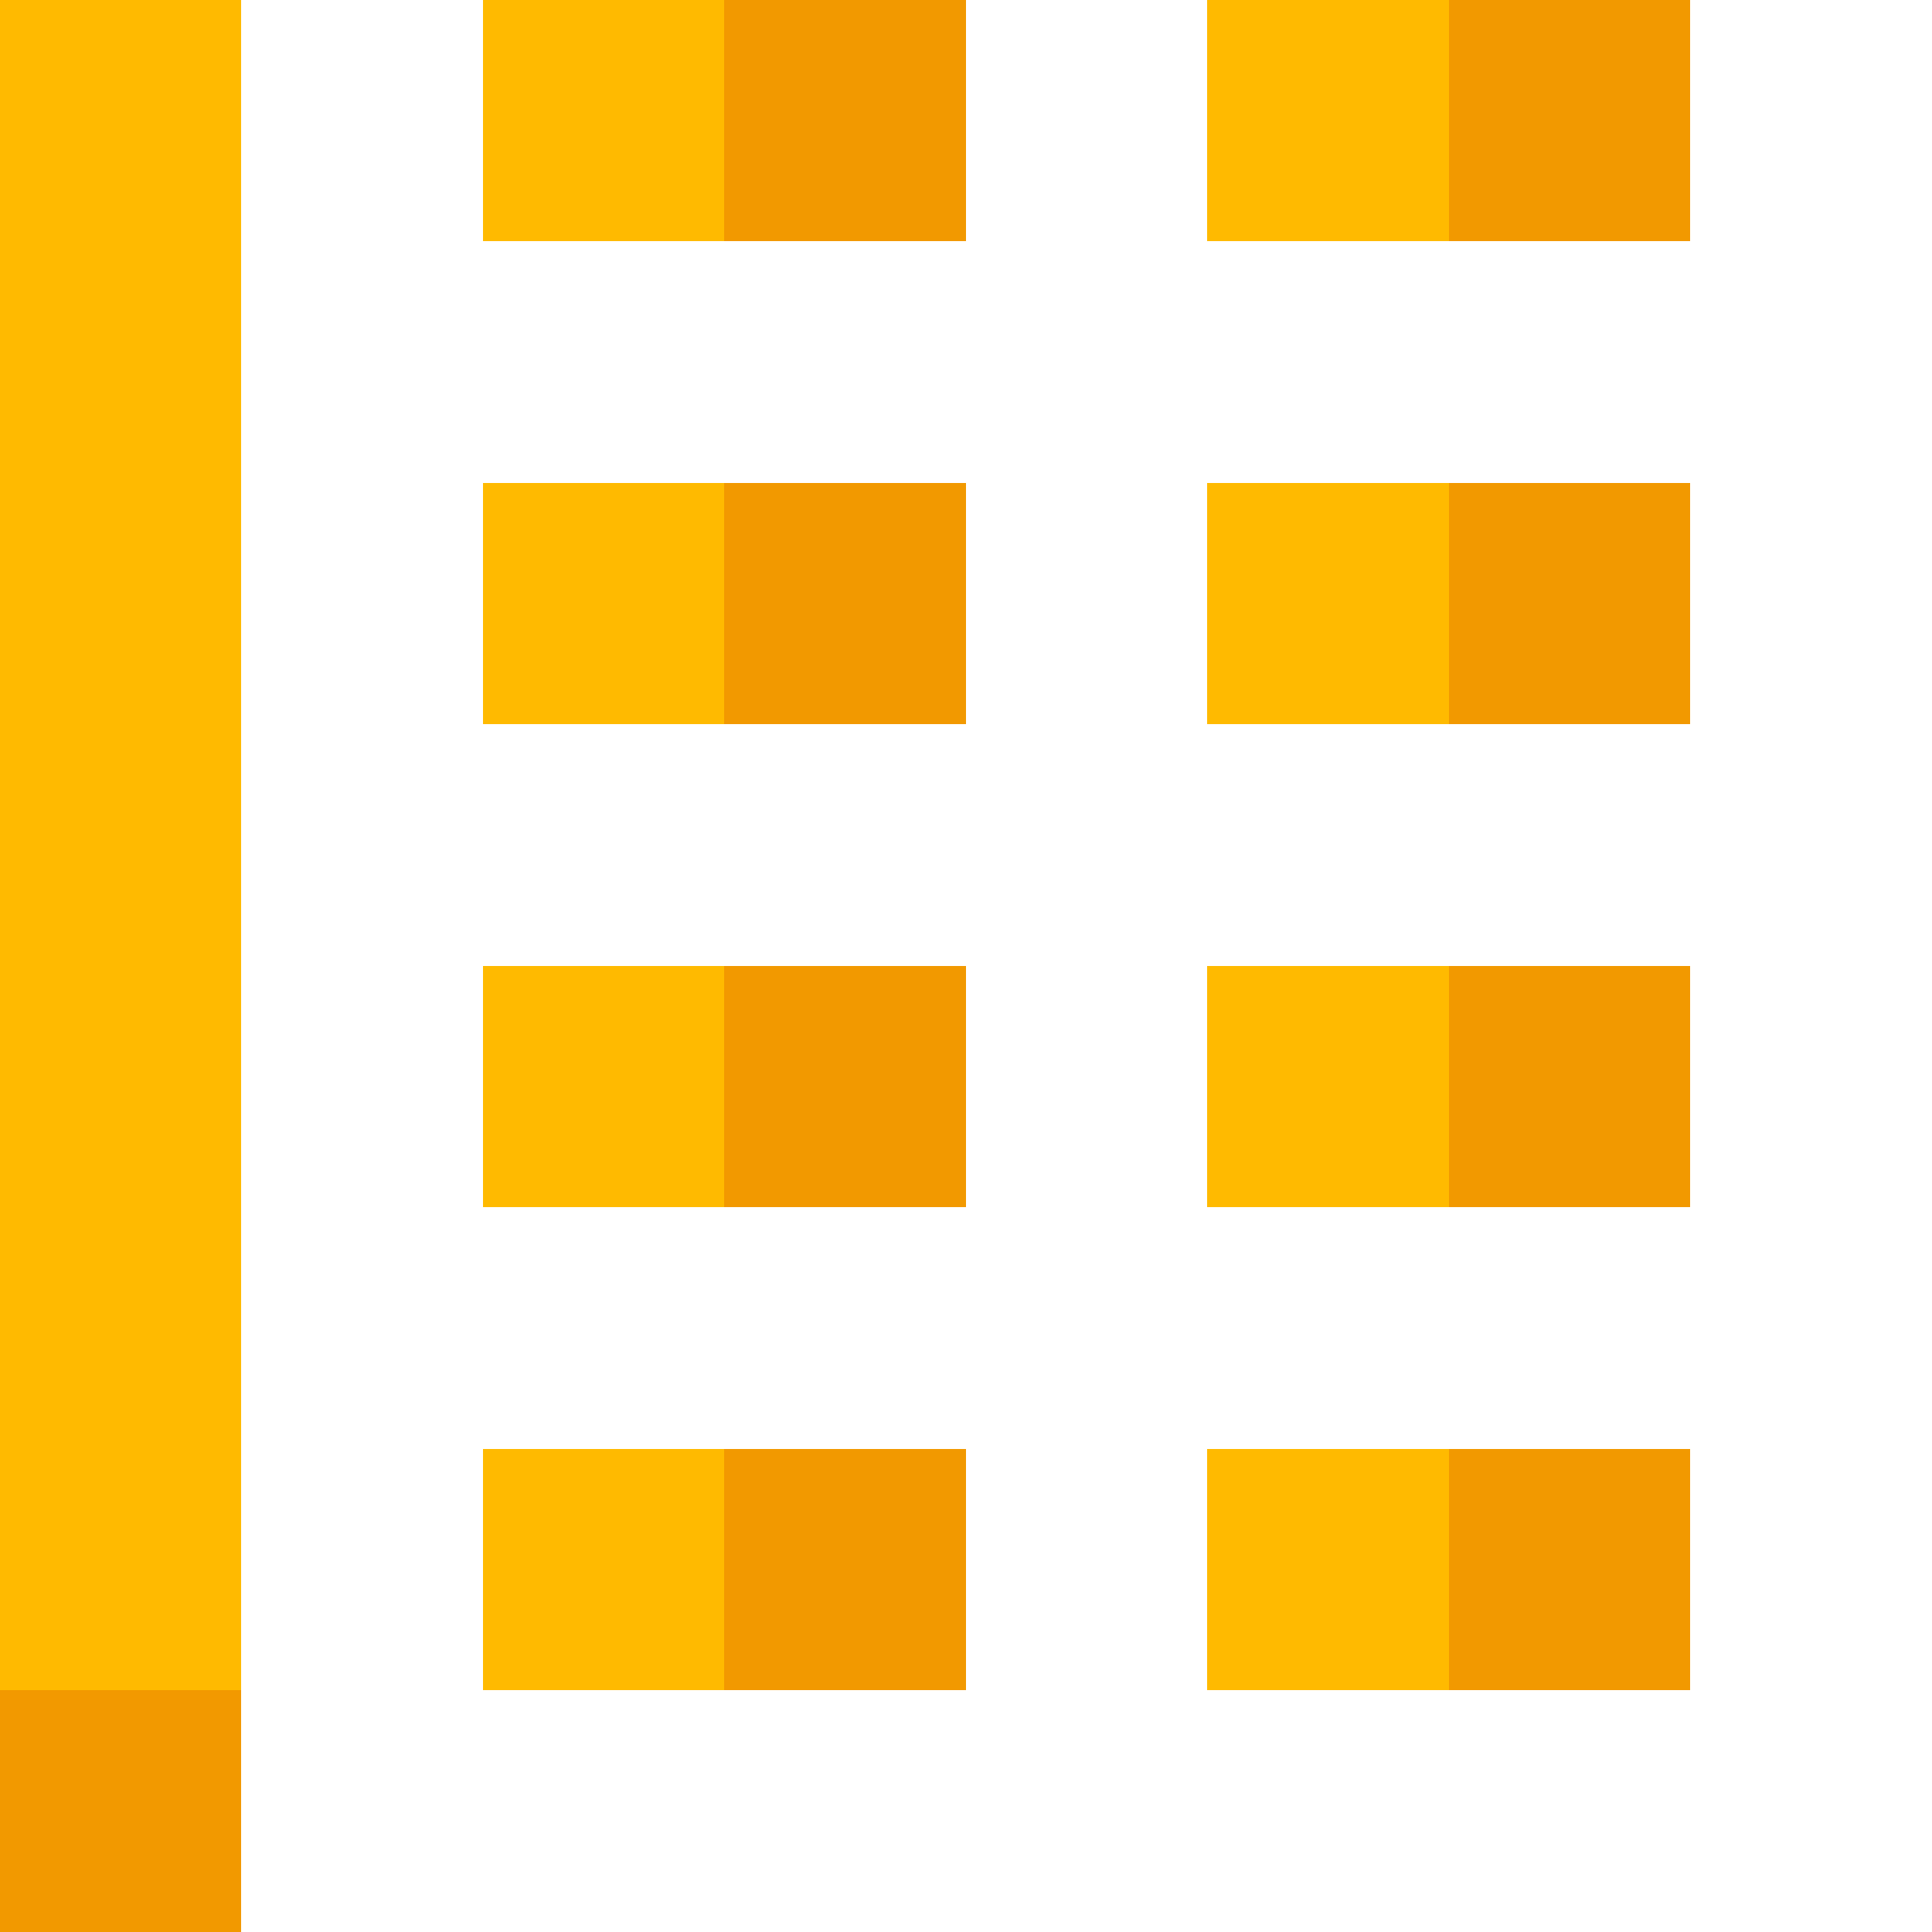
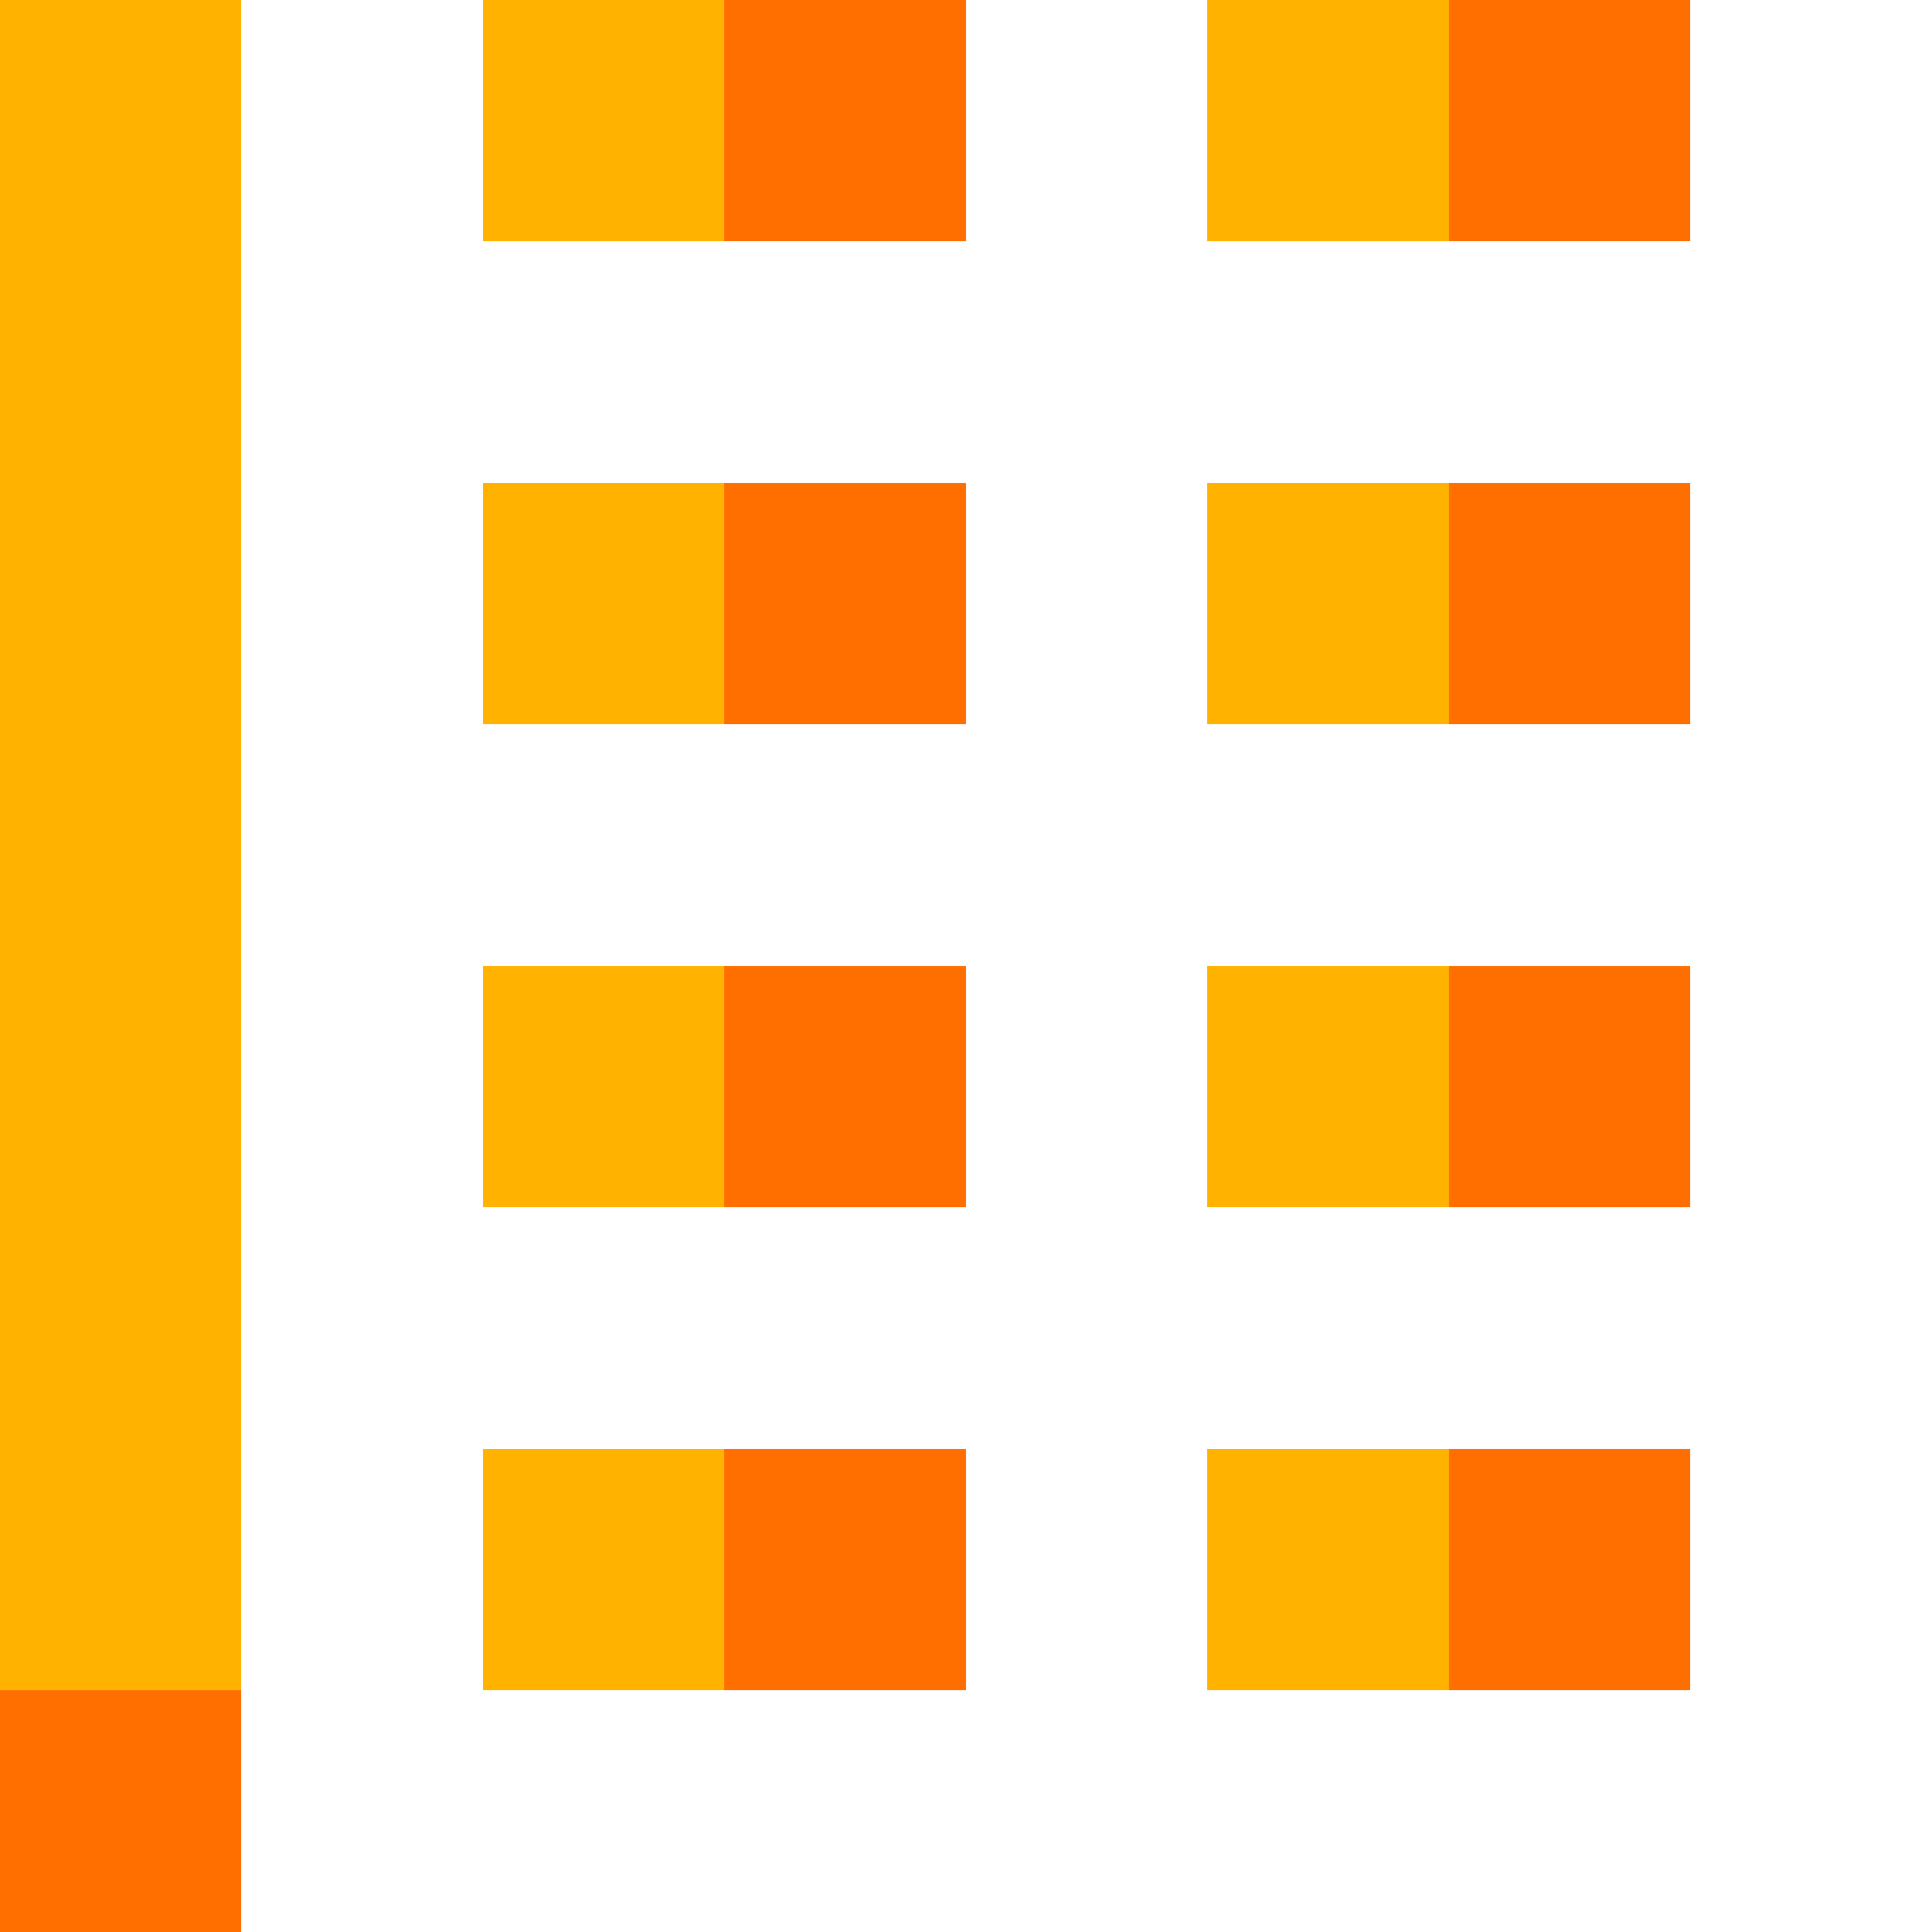
<svg xmlns="http://www.w3.org/2000/svg" viewBox="0 0 8 8" shape-rendering="crispEdges">
-   <rect x="0" y="0" width="1" height="1" fill="#ffba00" />
+   <rect x="0" y="0" width="1" height="1" fill="#ffb300" />
  <rect x="1" y="0" width="1" height="1" fill="#ffffff" />
-   <rect x="2" y="0" width="1" height="1" fill="#ffba00" />
-   <rect x="3" y="0" width="1" height="1" fill="#f29900" />
+   <rect x="2" y="0" width="1" height="1" fill="#ffb300" />
+   <rect x="3" y="0" width="1" height="1" fill="#ff6f00" />
  <rect x="4" y="0" width="1" height="1" fill="#ffffff" />
-   <rect x="5" y="0" width="1" height="1" fill="#ffba00" />
-   <rect x="6" y="0" width="1" height="1" fill="#f29900" />
+   <rect x="5" y="0" width="1" height="1" fill="#ffb300" />
+   <rect x="6" y="0" width="1" height="1" fill="#ff6f00" />
  <rect x="7" y="0" width="1" height="1" fill="#ffffff" />
-   <rect x="0" y="1" width="1" height="1" fill="#ffba00" />
+   <rect x="0" y="1" width="1" height="1" fill="#ffb300" />
  <rect x="1" y="1" width="1" height="1" fill="#ffffff" />
  <rect x="2" y="1" width="1" height="1" fill="#ffffff" />
  <rect x="3" y="1" width="1" height="1" fill="#ffffff" />
  <rect x="4" y="1" width="1" height="1" fill="#ffffff" />
  <rect x="5" y="1" width="1" height="1" fill="#ffffff" />
  <rect x="6" y="1" width="1" height="1" fill="#ffffff" />
  <rect x="7" y="1" width="1" height="1" fill="#ffffff" />
-   <rect x="0" y="2" width="1" height="1" fill="#ffba00" />
+   <rect x="0" y="2" width="1" height="1" fill="#ffb300" />
  <rect x="1" y="2" width="1" height="1" fill="#ffffff" />
-   <rect x="2" y="2" width="1" height="1" fill="#ffba00" />
-   <rect x="3" y="2" width="1" height="1" fill="#f29900" />
+   <rect x="2" y="2" width="1" height="1" fill="#ffb300" />
+   <rect x="3" y="2" width="1" height="1" fill="#ff6f00" />
  <rect x="4" y="2" width="1" height="1" fill="#ffffff" />
-   <rect x="5" y="2" width="1" height="1" fill="#ffba00" />
-   <rect x="6" y="2" width="1" height="1" fill="#f29900" />
+   <rect x="5" y="2" width="1" height="1" fill="#ffb300" />
+   <rect x="6" y="2" width="1" height="1" fill="#ff6f00" />
  <rect x="7" y="2" width="1" height="1" fill="#ffffff" />
-   <rect x="0" y="3" width="1" height="1" fill="#ffba00" />
+   <rect x="0" y="3" width="1" height="1" fill="#ffb300" />
  <rect x="1" y="3" width="1" height="1" fill="#ffffff" />
  <rect x="2" y="3" width="1" height="1" fill="#ffffff" />
  <rect x="3" y="3" width="1" height="1" fill="#ffffff" />
  <rect x="4" y="3" width="1" height="1" fill="#ffffff" />
  <rect x="5" y="3" width="1" height="1" fill="#ffffff" />
  <rect x="6" y="3" width="1" height="1" fill="#ffffff" />
  <rect x="7" y="3" width="1" height="1" fill="#ffffff" />
-   <rect x="0" y="4" width="1" height="1" fill="#ffba00" />
+   <rect x="0" y="4" width="1" height="1" fill="#ffb300" />
  <rect x="1" y="4" width="1" height="1" fill="#ffffff" />
-   <rect x="2" y="4" width="1" height="1" fill="#ffba00" />
-   <rect x="3" y="4" width="1" height="1" fill="#f29900" />
+   <rect x="2" y="4" width="1" height="1" fill="#ffb300" />
+   <rect x="3" y="4" width="1" height="1" fill="#ff6f00" />
  <rect x="4" y="4" width="1" height="1" fill="#ffffff" />
-   <rect x="5" y="4" width="1" height="1" fill="#ffba00" />
-   <rect x="6" y="4" width="1" height="1" fill="#f29900" />
+   <rect x="5" y="4" width="1" height="1" fill="#ffb300" />
+   <rect x="6" y="4" width="1" height="1" fill="#ff6f00" />
  <rect x="7" y="4" width="1" height="1" fill="#ffffff" />
-   <rect x="0" y="5" width="1" height="1" fill="#ffba00" />
+   <rect x="0" y="5" width="1" height="1" fill="#ffb300" />
  <rect x="1" y="5" width="1" height="1" fill="#ffffff" />
  <rect x="2" y="5" width="1" height="1" fill="#ffffff" />
  <rect x="3" y="5" width="1" height="1" fill="#ffffff" />
  <rect x="4" y="5" width="1" height="1" fill="#ffffff" />
  <rect x="5" y="5" width="1" height="1" fill="#ffffff" />
  <rect x="6" y="5" width="1" height="1" fill="#ffffff" />
  <rect x="7" y="5" width="1" height="1" fill="#ffffff" />
-   <rect x="0" y="6" width="1" height="1" fill="#ffba00" />
+   <rect x="0" y="6" width="1" height="1" fill="#ffb300" />
  <rect x="1" y="6" width="1" height="1" fill="#ffffff" />
-   <rect x="2" y="6" width="1" height="1" fill="#ffba00" />
-   <rect x="3" y="6" width="1" height="1" fill="#f29900" />
+   <rect x="2" y="6" width="1" height="1" fill="#ffb300" />
+   <rect x="3" y="6" width="1" height="1" fill="#ff6f00" />
  <rect x="4" y="6" width="1" height="1" fill="#ffffff" />
-   <rect x="5" y="6" width="1" height="1" fill="#ffba00" />
-   <rect x="6" y="6" width="1" height="1" fill="#f29900" />
+   <rect x="5" y="6" width="1" height="1" fill="#ffb300" />
+   <rect x="6" y="6" width="1" height="1" fill="#ff6f00" />
  <rect x="7" y="6" width="1" height="1" fill="#ffffff" />
-   <rect x="0" y="7" width="1" height="1" fill="#f29900" />
+   <rect x="0" y="7" width="1" height="1" fill="#ff6f00" />
  <rect x="1" y="7" width="1" height="1" fill="#ffffff" />
  <rect x="2" y="7" width="1" height="1" fill="#ffffff" />
  <rect x="3" y="7" width="1" height="1" fill="#ffffff" />
  <rect x="4" y="7" width="1" height="1" fill="#ffffff" />
  <rect x="5" y="7" width="1" height="1" fill="#ffffff" />
  <rect x="6" y="7" width="1" height="1" fill="#ffffff" />
  <rect x="7" y="7" width="1" height="1" fill="#ffffff" />
</svg>
